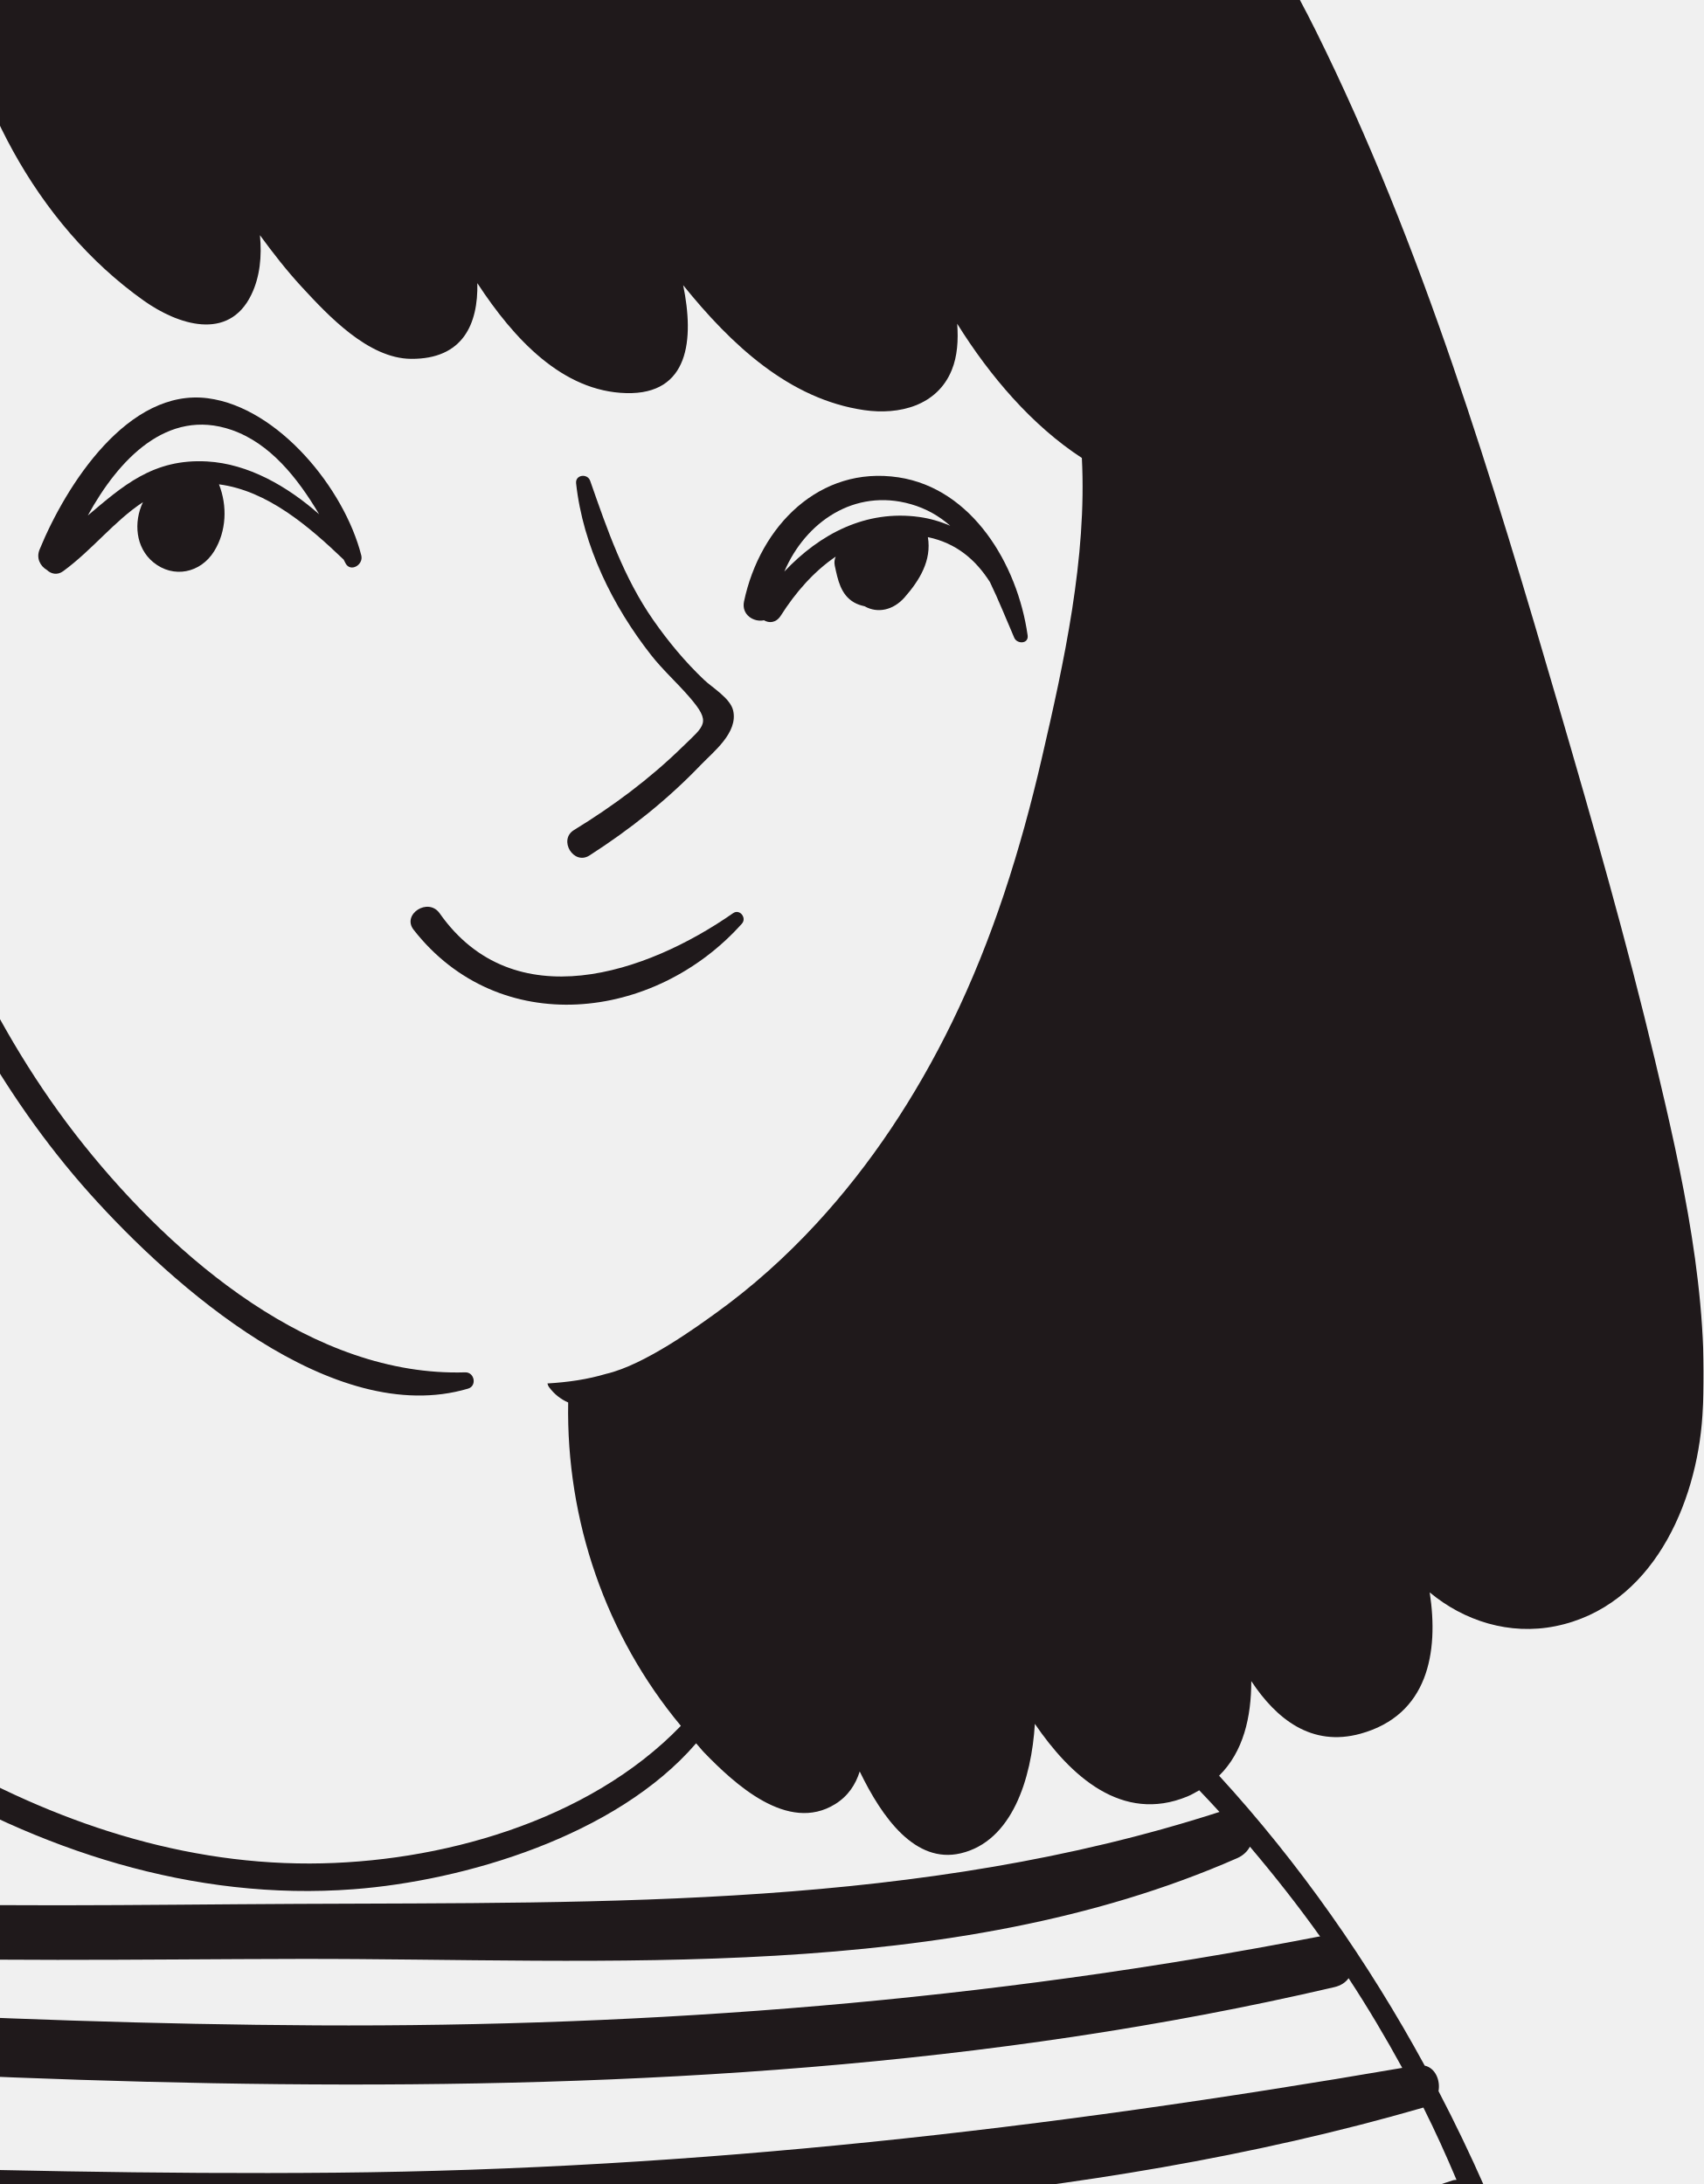
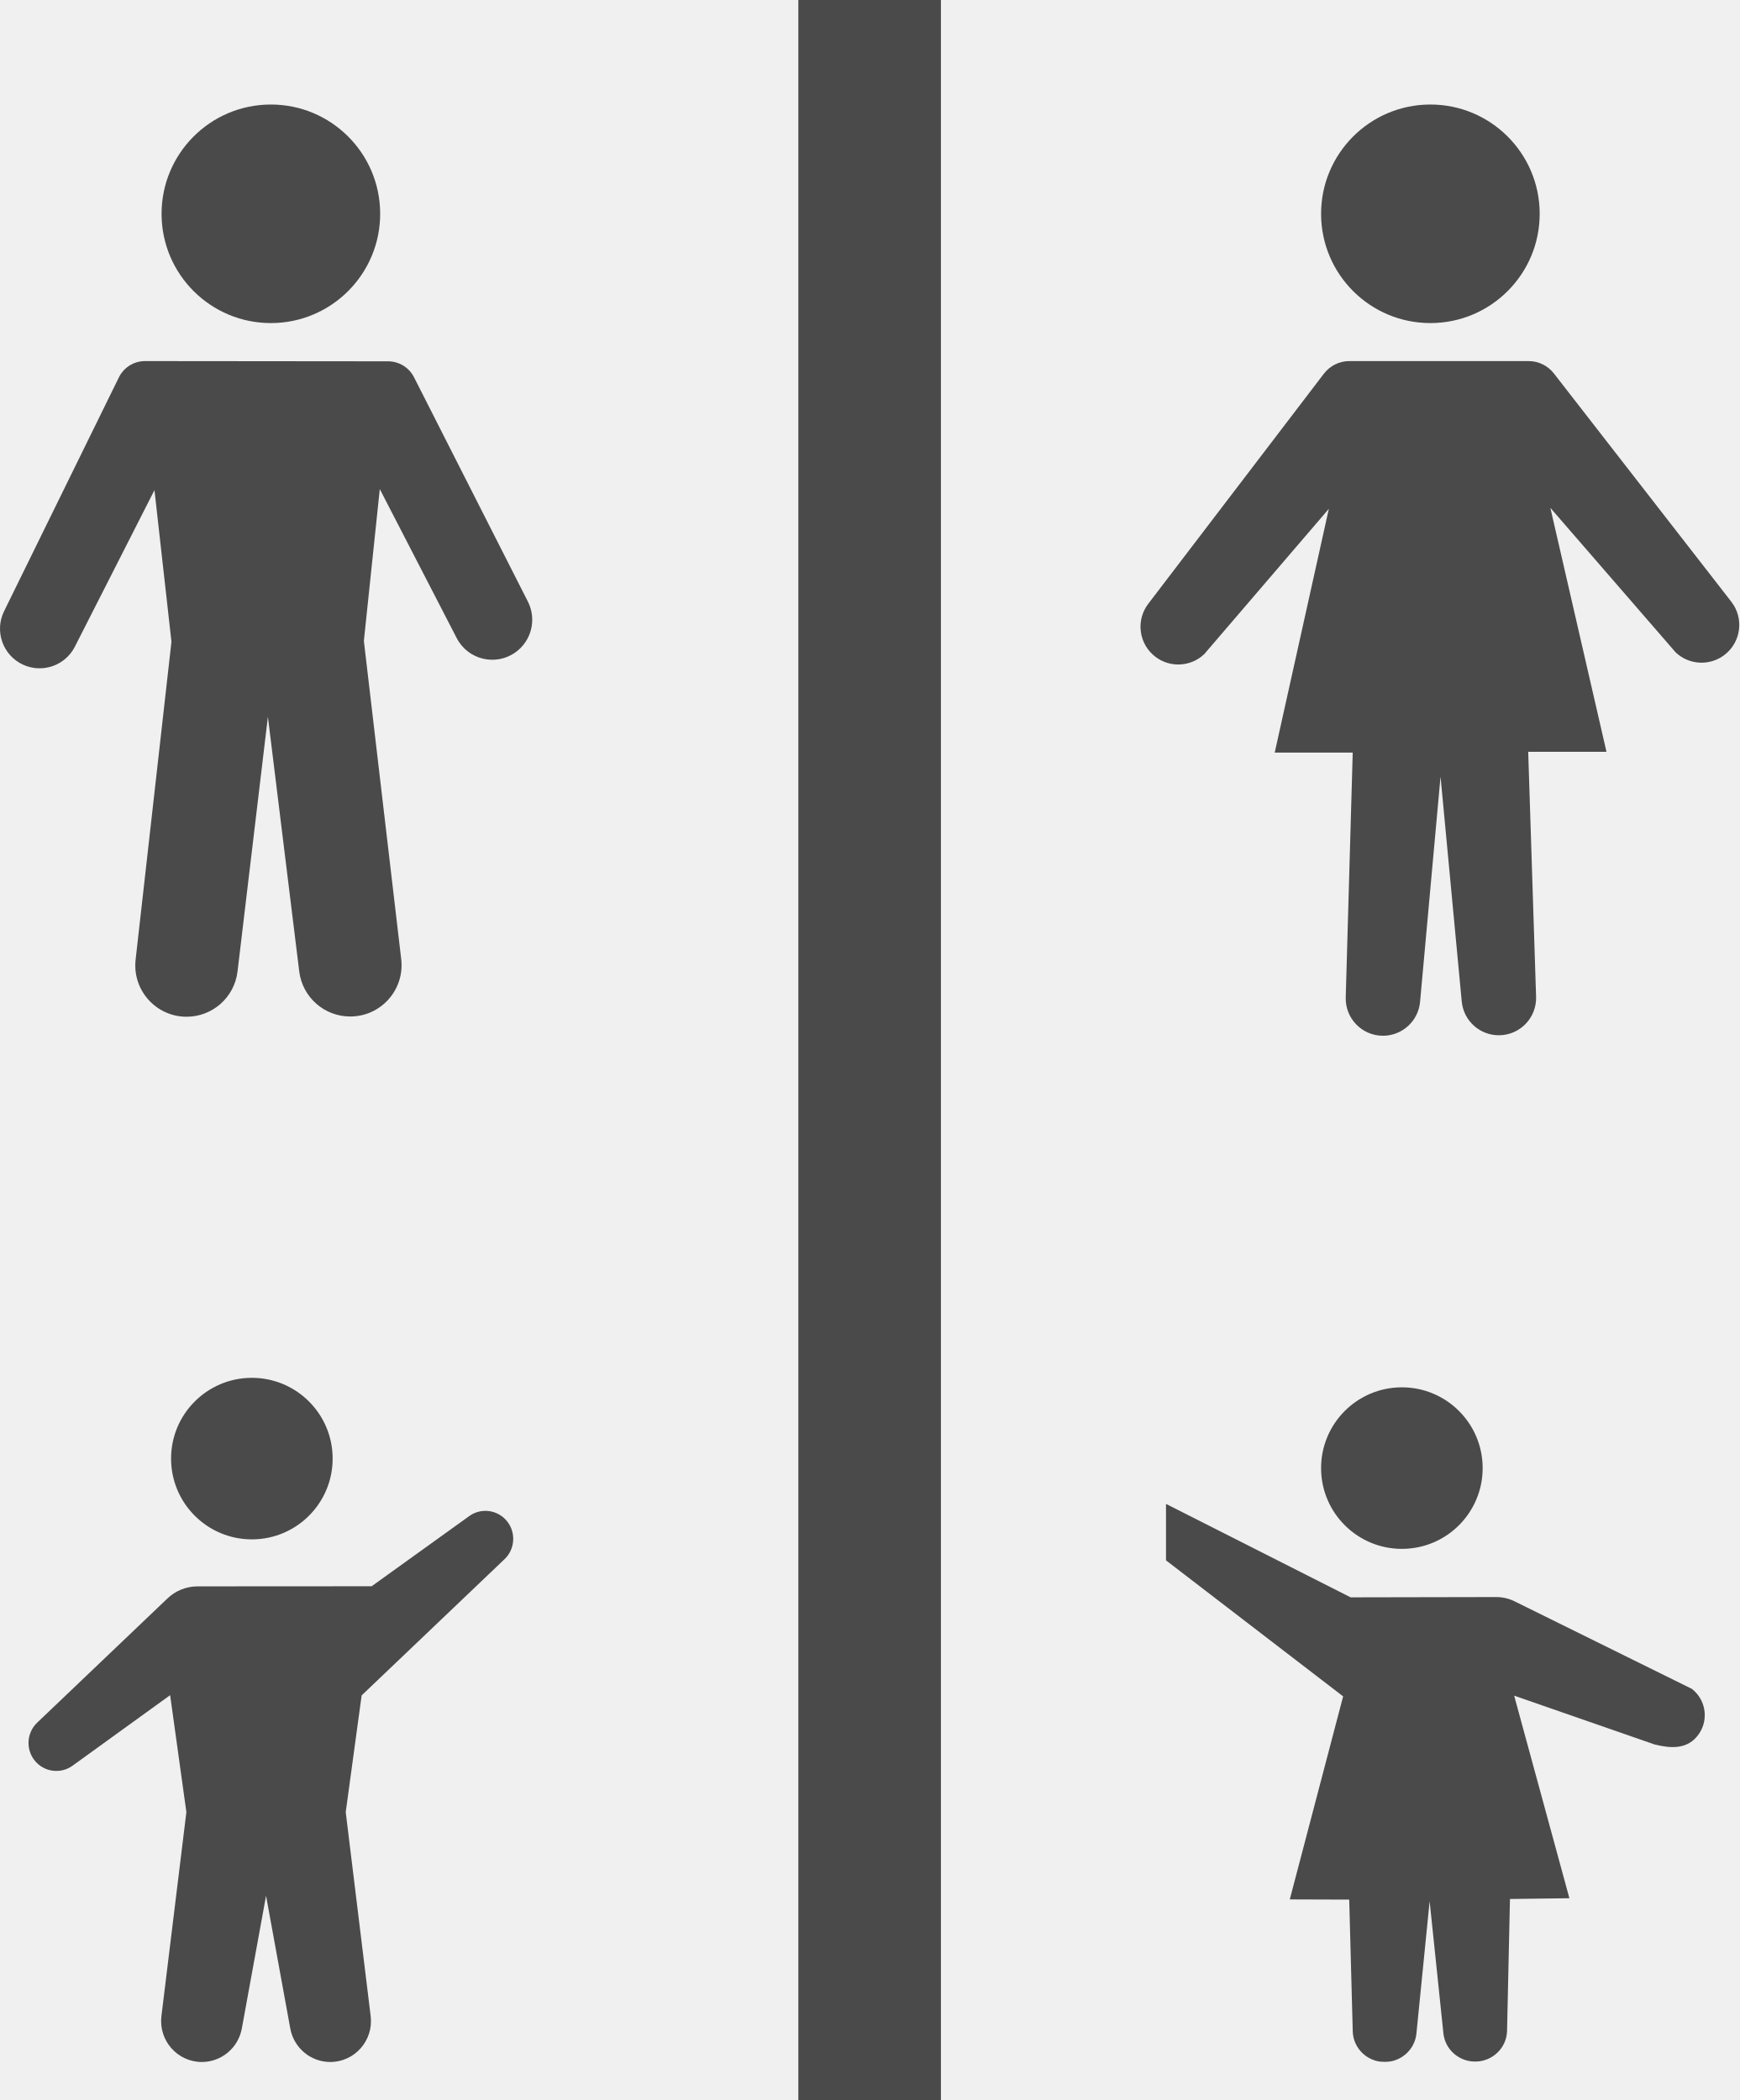
- <svg xmlns="http://www.w3.org/2000/svg" xmlns:xlink="http://www.w3.org/1999/xlink" width="195px" height="250px" viewBox="0 0 195 250" version="1.1">
+ <svg xmlns="http://www.w3.org/2000/svg" xmlns:xlink="http://www.w3.org/1999/xlink" width="183px" height="221px" viewBox="0 0 183 221" version="1.1">
  <defs>
-     <polygon id="path-1" points="7.81644933e-15 0 295.964 0 295.964 327.354 0 327.354" />
+     <polygon id="path-1" points="0.662 59 57.369 59 57.369 0.257 0.662 0.257" />
  </defs>
  <g id="home" stroke="none" stroke-width="1" fill="none" fill-rule="evenodd">
-     <g id="Tablet" transform="translate(-66, -2358)">
-       <g id="hausfrau" transform="translate(-35, 2301)">
-         <g id="Page-1">
-           <g id="Group-15" transform="translate(0, 0.482063)">
-             <g id="Group-14">
-               <g>
-                 <mask id="mask-2" fill="white">
-                   <use xlink:href="#path-1" />
-                 </mask>
-                 <g id="Clip-13" />
-                 <path d="M240.553,263.928 C206.345,274.974 170.643,274.281 135.017,274.452 C98.999,274.623 61.333,275.926 26.194,266.992 C26.134,266.977 26.081,266.979 26.024,266.966 C27.76,262.847 29.686,258.88 31.753,255.017 C32.816,256.244 34.084,257.302 35.613,258.129 C44.47,262.907 51.468,257.077 56.55,248.924 C58.812,253.407 62.179,257.246 66.874,259.769 C74.238,263.725 83.265,263.585 89.785,258.786 C105.305,268.303 123.1,274.173 141.488,272.775 C154.013,271.823 171.495,266.735 180.661,256.071 C180.973,256.412 181.248,256.78 181.57,257.114 C185.039,260.694 191.15,266.393 196.568,263.036 C198.061,262.111 198.915,260.789 199.384,259.294 C201.961,264.625 205.754,269.88 210.933,268.668 C216.825,267.289 219.045,260.122 219.427,253.846 C223.489,259.8 229.403,265.246 236.876,262.158 C237.372,261.952 237.799,261.698 238.236,261.449 C239.014,262.263 239.789,263.088 240.553,263.928 M244.037,267.906 C246.844,271.22 249.538,274.637 252.067,278.186 C251.998,278.196 251.935,278.192 251.866,278.206 C214,285.556 175.859,288.557 137.308,288.36 C118.644,288.264 99.988,287.574 81.35,286.612 C72.032,286.133 62.716,285.585 53.402,285.01 C43.528,284.4 32.835,284.834 23.605,280.81 C22.69,280.412 21.822,280.428 21.062,280.69 C21.851,278.106 22.693,275.536 23.621,272.991 C23.662,272.878 23.712,272.772 23.755,272.659 C24.042,272.85 24.366,273.012 24.759,273.112 C60.504,282.199 98.652,280.813 135.258,280.753 C170.385,280.695 209.672,283.677 242.592,269.214 C243.277,268.912 243.743,268.443 244.037,267.906 M255.329,282.961 C257.519,286.296 259.553,289.727 261.468,293.226 C220.767,300.218 180.799,304.839 139.407,305.222 C98.279,305.603 57.219,303.283 16.114,302.491 C16.94,297.057 18.045,291.667 19.45,286.344 C19.702,286.561 19.988,286.761 20.35,286.915 C35.949,293.578 55.635,291.916 72.284,292.851 C92.474,293.985 112.683,294.89 132.906,295.089 C173.354,295.486 214.188,293.198 253.692,283.985 C254.462,283.805 254.99,283.432 255.329,282.961 M267.679,306.045 C267.543,306.066 267.412,306.045 267.272,306.093 C246.803,312.917 226.874,318.284 205.163,318.984 C185.248,319.628 165.248,319.122 145.324,319.141 C124.663,319.162 104.001,319.182 83.34,319.202 C61.384,319.224 37.545,321.782 15.962,317.274 C15.465,317.171 15.008,317.177 14.589,317.255 C14.749,314.391 14.963,311.53 15.28,308.68 C15.586,308.788 15.912,308.867 16.28,308.883 C58.091,310.599 100.117,311.962 141.962,311.447 C182.399,310.949 224.796,309.073 263.889,297.768 C265.25,300.482 266.499,303.25 267.679,306.045 M269.558,310.679 C270.578,313.363 271.53,316.07 272.371,318.812 C272.389,318.872 272.43,318.904 272.452,318.959 C264.535,325.333 254.018,326.357 244.287,327.738 C233.432,329.279 222.53,330.451 211.602,331.328 C189.714,333.081 167.746,333.648 145.795,333.786 C123.785,333.926 101.772,333.683 79.76,333.549 C68.725,333.481 57.691,333.431 46.657,333.38 C36.071,333.328 24.352,334.552 14.382,330.335 C14.322,328.184 14.325,326.036 14.351,323.887 C14.372,323.891 14.388,323.9 14.407,323.905 C35.232,328.19 57.668,325.966 78.829,325.923 L147.96,325.788 C188.611,325.707 231.783,329.128 269.448,310.766 C269.495,310.743 269.514,310.704 269.558,310.679 M14.812,207.374 C13.216,195.195 13.973,182.727 15.116,170.547 C15.865,162.554 16.782,154.547 17.822,146.546 C17.028,166.123 17.267,185.746 17.852,205.321 C18.007,210.459 18.254,216.775 20.594,221.648 C19.962,221.591 19.363,221.379 18.815,220.967 C15.644,218.58 15.245,210.677 14.812,207.374 M129.757,90.261 C130.75,88.214 130.979,85.857 130.747,83.44 C132.239,85.483 133.794,87.48 135.517,89.348 C138.547,92.63 143.138,97.557 148.037,97.595 C153.991,97.641 155.725,93.592 155.625,88.929 C159.827,95.357 165.394,101.336 172.669,101.518 C179.881,101.701 180.45,95.365 179.181,89.165 C184.662,95.968 191.327,102.223 199.896,103.465 C203.899,104.044 208.249,102.967 209.913,98.884 C210.564,97.286 210.678,95.46 210.539,93.576 C214.261,99.549 219.102,105.231 224.805,108.941 C225.391,120.375 222.779,132.267 220.209,143.362 C217.798,153.77 214.603,164.018 209.902,173.632 C205.825,181.97 200.693,189.799 194.391,196.621 C190.893,200.409 187.038,203.87 182.851,206.876 C180.953,208.238 174.794,212.766 170.357,213.782 C168.226,214.422 165.986,214.74 163.644,214.88 C163.692,215.026 163.736,215.173 163.84,215.312 C164.449,216.136 165.193,216.692 166.02,217.06 C165.781,230.546 170.32,243.749 178.916,254.073 C168.321,265.065 151.157,269.793 136.468,269.831 C120.756,269.873 105.726,264.513 92.374,256.491 C92.835,256 93.276,255.484 93.693,254.932 C101.189,245.026 100.523,230.068 100.699,218.322 C100.921,203.561 99.963,188.808 97.901,174.197 C101.685,180.953 106.085,187.359 111.324,193.206 C120.731,203.704 139.115,220.054 154.564,215.473 C155.61,215.162 155.298,213.576 154.24,213.609 C136.845,214.147 120.946,200.51 110.603,187.592 C99.934,174.27 93.169,158.306 88.396,142.025 C88.357,141.891 88.28,141.806 88.222,141.697 C88.59,140.638 88.028,139.19 86.591,139.274 C77.9,139.777 71.081,121.6 68.843,115.179 C68.192,113.311 66.764,110.29 66.948,108.246 C67.79,98.922 75.273,104.309 77.849,106.764 C80.043,108.855 81.56,111.382 83.103,113.912 C82.978,114.207 82.928,114.542 83.025,114.911 C83.849,118.077 86.668,121.334 90.211,119.323 C95.309,116.429 91.465,107.999 90.621,104.034 C88.549,94.297 87.34,84.186 88.43,74.24 C89.306,66.25 91.928,59.246 95.321,52.132 C97.412,67.065 104.987,82.087 117.457,90.935 C121.304,93.666 127.145,95.646 129.757,90.261 M290.382,177.84 C287.164,164.339 283.335,150.959 279.449,137.638 C271.808,111.457 263.77,84.646 251.629,60.149 C241.555,39.825 226.777,22.798 207.085,11.388 C197.897,6.066 187.882,2.037 177.55,-0.402 C175.847,-0.804 174.13,-1.137 172.405,-1.438 C158.341,-7.127 140.517,-2.921 126.749,1.3 C126.536,1.364 126.379,1.475 126.227,1.586 C108.268,-7.136 86.877,-6.253 69.149,2.909 C56.475,9.461 47.981,19.812 41.739,31.765 C36.026,39.079 31.314,47.219 27.609,55.546 C17.308,78.703 12.489,104.316 8.087,129.15 C3.499,155.035 -2.217,182.313 0.881,208.678 C2.036,218.503 4.223,231.371 14.854,235.281 C19.237,236.892 23.53,236.37 27.523,234.618 C26.905,240.802 27.263,246.931 29.547,251.643 C26.276,257.823 23.442,264.174 21.066,270.421 C13.666,289.881 10.208,310.597 10.833,331.409 C10.833,331.425 10.841,331.435 10.843,331.451 C10.731,332.113 10.982,332.805 11.786,333.183 C21.324,337.674 31.781,337.084 42.072,337.133 C53.894,337.189 65.716,337.25 77.538,337.29 C101.119,337.367 124.706,337.576 148.285,337.323 C171.8,337.072 195.33,336.278 218.748,334.04 C230.243,332.943 241.762,331.606 253.133,329.571 C261.123,328.143 268.926,326.038 274.588,319.88 C274.704,319.753 274.783,319.624 274.83,319.494 C275.292,319.15 275.559,318.578 275.305,317.878 C272.624,310.466 269.373,303.087 265.618,295.886 C265.844,294.643 265.258,293.241 264.039,292.967 C257.569,281.091 249.687,269.795 240.511,259.781 C243.296,257.037 244.195,253.064 244.192,248.951 C247.058,253.289 251.087,256.516 256.684,254.975 C264.411,252.848 265.665,245.682 264.611,238.797 C268.542,242.069 273.737,243.731 279.016,242.662 C290.024,240.433 295.162,228.729 295.818,218.574 C296.692,205.047 293.5,190.923 290.382,177.84" id="Fill-12" fill="#1F191B" mask="url(#mask-2)" />
-                 <path d="M181.204,144.069 C177.368,148.075 173.069,151.482 168.457,154.442 C166.645,155.606 164.857,152.65 166.686,151.531 C171.143,148.803 175.31,145.709 179.091,142.018 C181.66,139.511 182.455,139.268 179.868,136.279 C178.443,134.635 176.838,133.202 175.482,131.47 C171.133,125.912 167.715,119.048 166.928,111.848 C166.819,110.846 168.229,110.678 168.537,111.556 C170.498,117.157 172.368,122.633 175.767,127.509 C177.496,129.985 179.41,132.285 181.58,134.346 C182.515,135.235 184.568,136.435 184.897,137.841 C185.492,140.375 182.632,142.577 181.204,144.069" id="Fill-2" fill="#1F191B" mask="url(#mask-2)" />
-                 <path d="M148.332,162.945 C146.953,161.18 150.004,159.201 151.314,161.065 C159.785,173.122 174.988,167.959 184.893,161.048 C185.647,160.52 186.488,161.591 185.903,162.246 C175.897,173.458 158.113,175.467 148.332,162.945" id="Fill-4" fill="#1F191B" mask="url(#mask-2)" />
-                 <path d="M209.746,116.703 C208.606,116.21 207.406,115.863 206.187,115.695 C200.08,114.853 194.822,117.632 190.755,121.945 C193.184,116.256 198.785,112.394 205.225,114.226 C207.019,114.736 208.491,115.604 209.746,116.703 M218.599,129.242 C217.436,121.056 212.214,112.426 203.811,111.158 C194.825,109.802 187.98,116.692 186.146,125.353 C185.815,126.916 187.292,127.772 188.423,127.519 C189.012,127.874 189.82,127.83 190.354,126.987 C192.046,124.318 194.149,121.922 196.636,120.233 C196.511,120.53 196.441,120.865 196.529,121.269 C196.88,122.904 197.208,124.595 198.736,125.478 C199.109,125.695 199.521,125.824 199.941,125.915 C201.428,126.765 203.229,126.366 204.512,124.906 C206.227,122.957 207.634,120.668 207.183,118.003 C210.417,118.679 212.646,120.572 214.287,123.151 C215.3,125.244 216.166,127.448 217.067,129.521 C217.398,130.281 218.742,130.236 218.599,129.242" id="Fill-6" fill="#1F191B" mask="url(#mask-2)" />
-                 <path d="M137.522,115.386 C133.853,112.151 129.393,109.61 124.715,109.341 C118.511,108.986 115.005,112.192 111.048,115.527 C114.572,109.099 120.14,103.193 127.491,105.727 C131.896,107.247 135.043,111.207 137.522,115.386 M142.345,120.101 C140.406,112.434 132.841,103.178 124.809,102.109 C115.688,100.897 108.57,112.006 105.529,119.424 C105.115,120.434 105.63,121.331 106.353,121.753 C106.842,122.216 107.544,122.401 108.238,121.894 C111.584,119.445 114.081,116.151 117.358,114.003 C116.267,116.293 116.513,119.209 118.536,120.872 C120.84,122.768 123.961,122.123 125.511,119.609 C126.924,117.319 127.031,114.421 126.059,111.96 C131.585,112.675 136.326,116.749 140.328,120.576 C140.394,120.707 140.466,120.847 140.531,120.976 C141.084,122.078 142.616,121.181 142.345,120.101" id="Fill-8" fill="#1F191B" mask="url(#mask-2)" />
-               </g>
-             </g>
+     <g id="Mobile-Portrait-Copy-2" transform="translate(-69, -1099)">
+       <g id="betreuungsproblem" transform="translate(20, 1077)">
+         <g id="Betreuungsproblem" transform="translate(49, 22)">
+           <rect id="Rectangle-7" fill="#4A4A4A" transform="translate(91.5, 110.5) rotate(-90) translate(-91.5, -110.5) " x="-19" y="103" width="221" height="15" />
+           <path d="M0.428,64.325 L12.509,39.714 C13.024,38.663 14.092,37.998 15.262,38 L40.832,38.024 C41.985,38.025 43.039,38.673 43.562,39.702 L55.543,63.313 C56.486,65.171 55.93,67.438 54.236,68.648 C52.15,70.138 49.228,69.432 48.053,67.152 L39.96,51.469 L38.285,67.451 L42.214,100.942 C42.591,104.154 40.082,106.975 36.851,106.974 L36.839,106.974 C34.115,106.972 31.818,104.938 31.485,102.232 L28.187,75.433 L24.991,102.239 C24.667,104.955 22.365,107 19.632,107 C16.411,107 13.907,104.196 14.269,100.993 L18.04,67.538 L16.252,51.579 L7.878,68.053 C6.859,70.058 4.437,70.891 2.402,69.939 C0.29,68.951 -0.6,66.42 0.428,64.325" id="Fill-1" fill="#4A4A4A" />
+           <path d="M40,22.456 C40.024,28.807 34.896,33.976 28.544,34 C22.193,34.024 17.024,28.895 17,22.544 C16.976,16.192 22.104,11.024 28.456,11 C34.807,10.975 39.976,16.104 40,22.456" id="Fill-3" fill="#4A4A4A" />
+           <path d="M162,22.456 C162.025,28.807 156.895,33.975 150.544,34 C144.193,34.024 139.024,28.896 139,22.544 C138.975,16.193 144.105,11.025 150.456,11 C156.807,10.976 161.975,16.104 162,22.456" id="Fill-5" fill="#4A4A4A" />
+           <path d="M120.815,63.543 L139.294,39.327 C139.931,38.49 140.922,38 141.973,38 L160.834,38 C161.875,38 162.857,38.48 163.496,39.303 L182.163,63.326 C183.515,65.066 183.195,67.574 181.449,68.917 C179.905,70.105 177.729,69.996 176.311,68.66 L163.124,53.446 L169.028,79.117 L160.792,79.117 L161.621,104.9 C161.69,107.107 159.929,108.937 157.723,108.948 L157.721,108.948 C155.694,108.959 153.994,107.422 153.799,105.402 L151.568,81.728 L149.414,105.441 C149.226,107.45 147.547,108.989 145.531,109 C143.316,109.011 141.53,107.183 141.592,104.965 L142.329,79.198 L134.121,79.202 L139.817,53.546 L126.712,68.833 C125.306,70.175 123.135,70.302 121.583,69.131 L121.58,69.128 C119.822,67.802 119.479,65.295 120.815,63.543" id="Fill-7" fill="#4A4A4A" />
+           <g id="Group-11" transform="translate(122, 158)">
+             <mask id="mask-2" fill="white">
+               <use xlink:href="#path-1" />
+             </mask>
+             <g id="Clip-10" />
+             <path d="M0.662,0.257 L20.107,10.101 L35.431,10.071 C36.098,10.071 36.757,10.223 37.353,10.518 L56.02,19.738 C57.606,20.983 57.827,23.279 56.506,24.795 C55.398,26.067 53.799,26.021 52.053,25.573 L37.314,20.448 L43.126,41.766 L36.873,41.847 L36.567,55.715 C36.528,57.5 35.063,58.934 33.254,58.957 L33.253,58.957 C31.523,58.98 30.06,57.701 29.872,56.004 L28.421,42.074 L27.028,56.032 C26.848,57.723 25.4,59.005 23.677,59 C21.861,58.994 20.379,57.565 20.331,55.774 L19.96,41.911 L13.706,41.891 L19.319,20.523 L0.662,6.193 L0.662,0.257 Z" id="Fill-9" fill="#4A4A4A" mask="url(#mask-2)" />
          </g>
+           <path d="M147.532,163 C152.227,162.982 156.017,159.162 156,154.468 C155.982,149.773 152.161,145.982 147.467,146 C142.772,146.018 138.982,149.839 139,154.532 C139.018,159.227 142.838,163.018 147.532,163" id="Fill-12" fill="#4A4A4A" />
+           <path d="M26.532,162 C31.227,161.982 35.018,158.162 35,153.468 C34.982,148.773 31.161,144.982 26.467,145 C21.772,145.018 17.982,148.838 18,153.532 C18.018,158.227 21.838,162.018 26.532,162" id="Fill-14" fill="#4A4A4A" />
+           <path d="M36.376,190.706 L39,212.166 C39.314,214.734 37.323,217 34.751,217 C32.685,217 30.914,215.515 30.541,213.47 L27.993,199.506 L25.445,213.47 C25.072,215.515 23.301,217 21.234,217 L21.234,217 C18.662,217 16.672,214.734 16.985,212.166 L19.61,190.706 L17.901,178.396 L7.635,185.818 C6.365,186.735 4.603,186.488 3.633,185.255 C2.692,184.059 2.813,182.336 3.914,181.287 L17.626,168.211 C18.476,167.401 19.602,166.949 20.772,166.948 L27.993,166.94 L39.1,166.936 L49.366,159.553 C50.635,158.636 52.397,158.884 53.368,160.116 C54.309,161.313 54.187,163.034 53.086,164.084 L38.051,178.421 L36.376,190.706 Z" id="Fill-16" fill="#4A4A4A" />
        </g>
      </g>
    </g>
  </g>
</svg>
